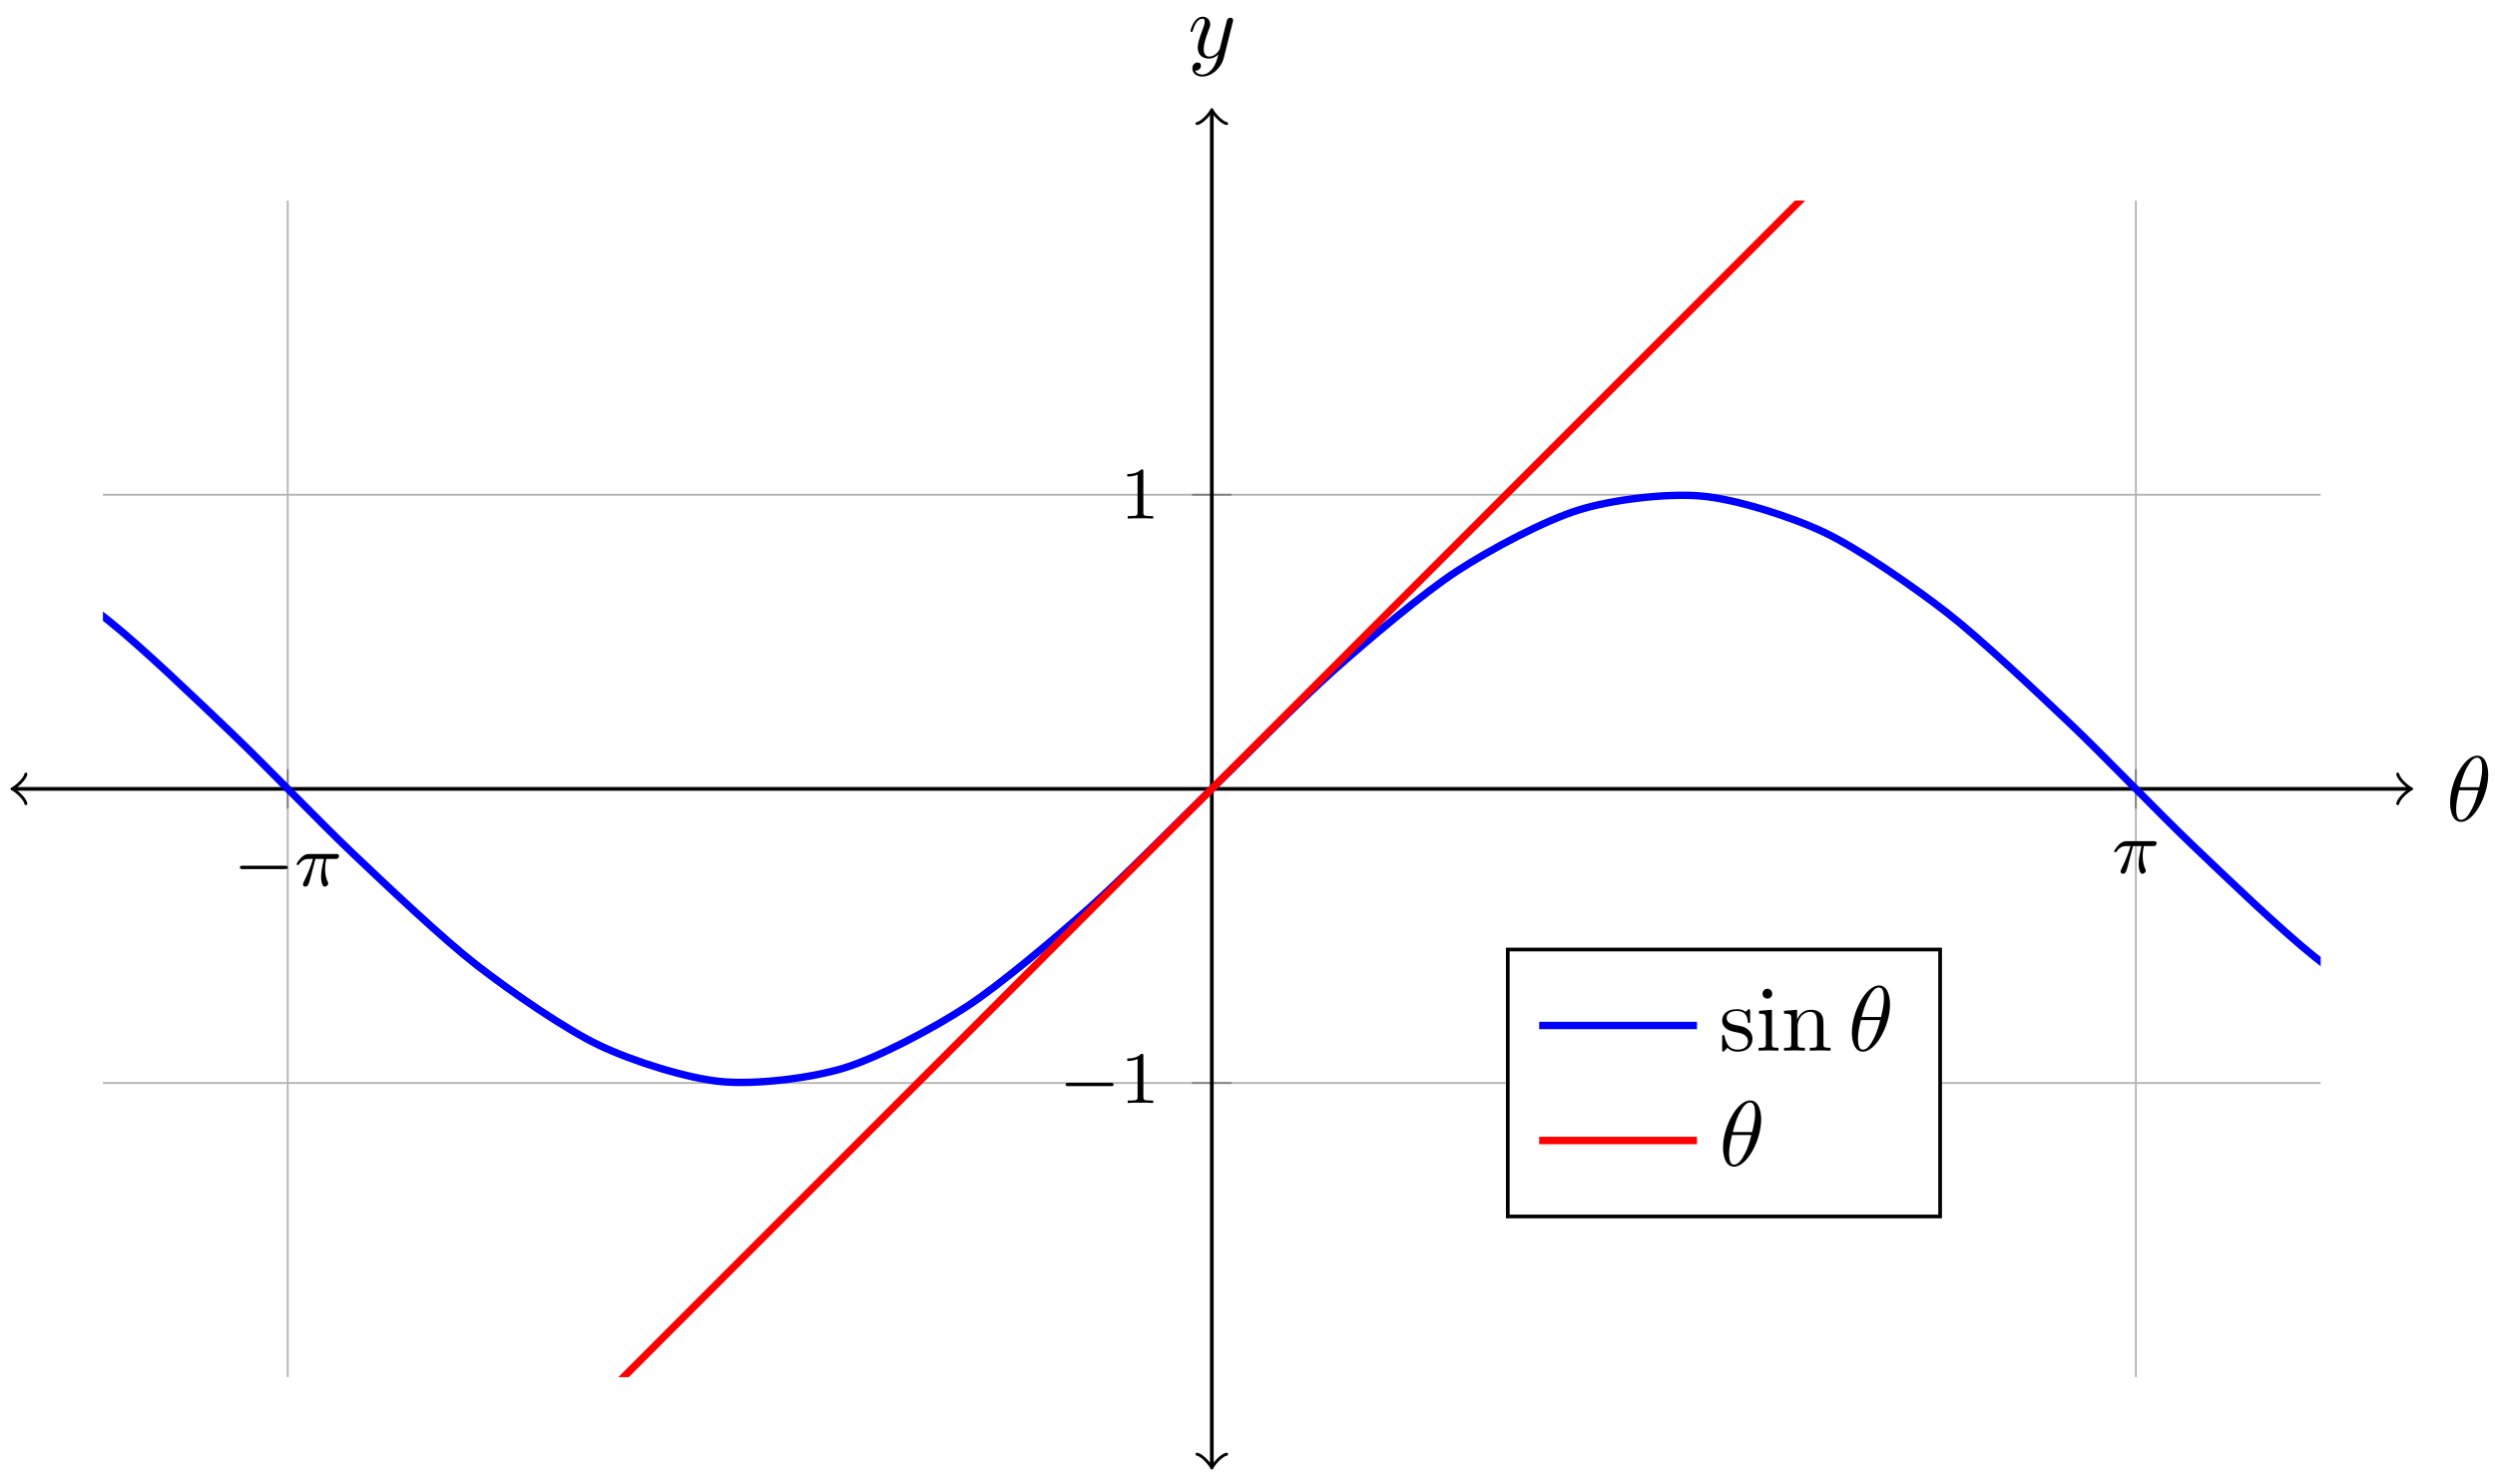
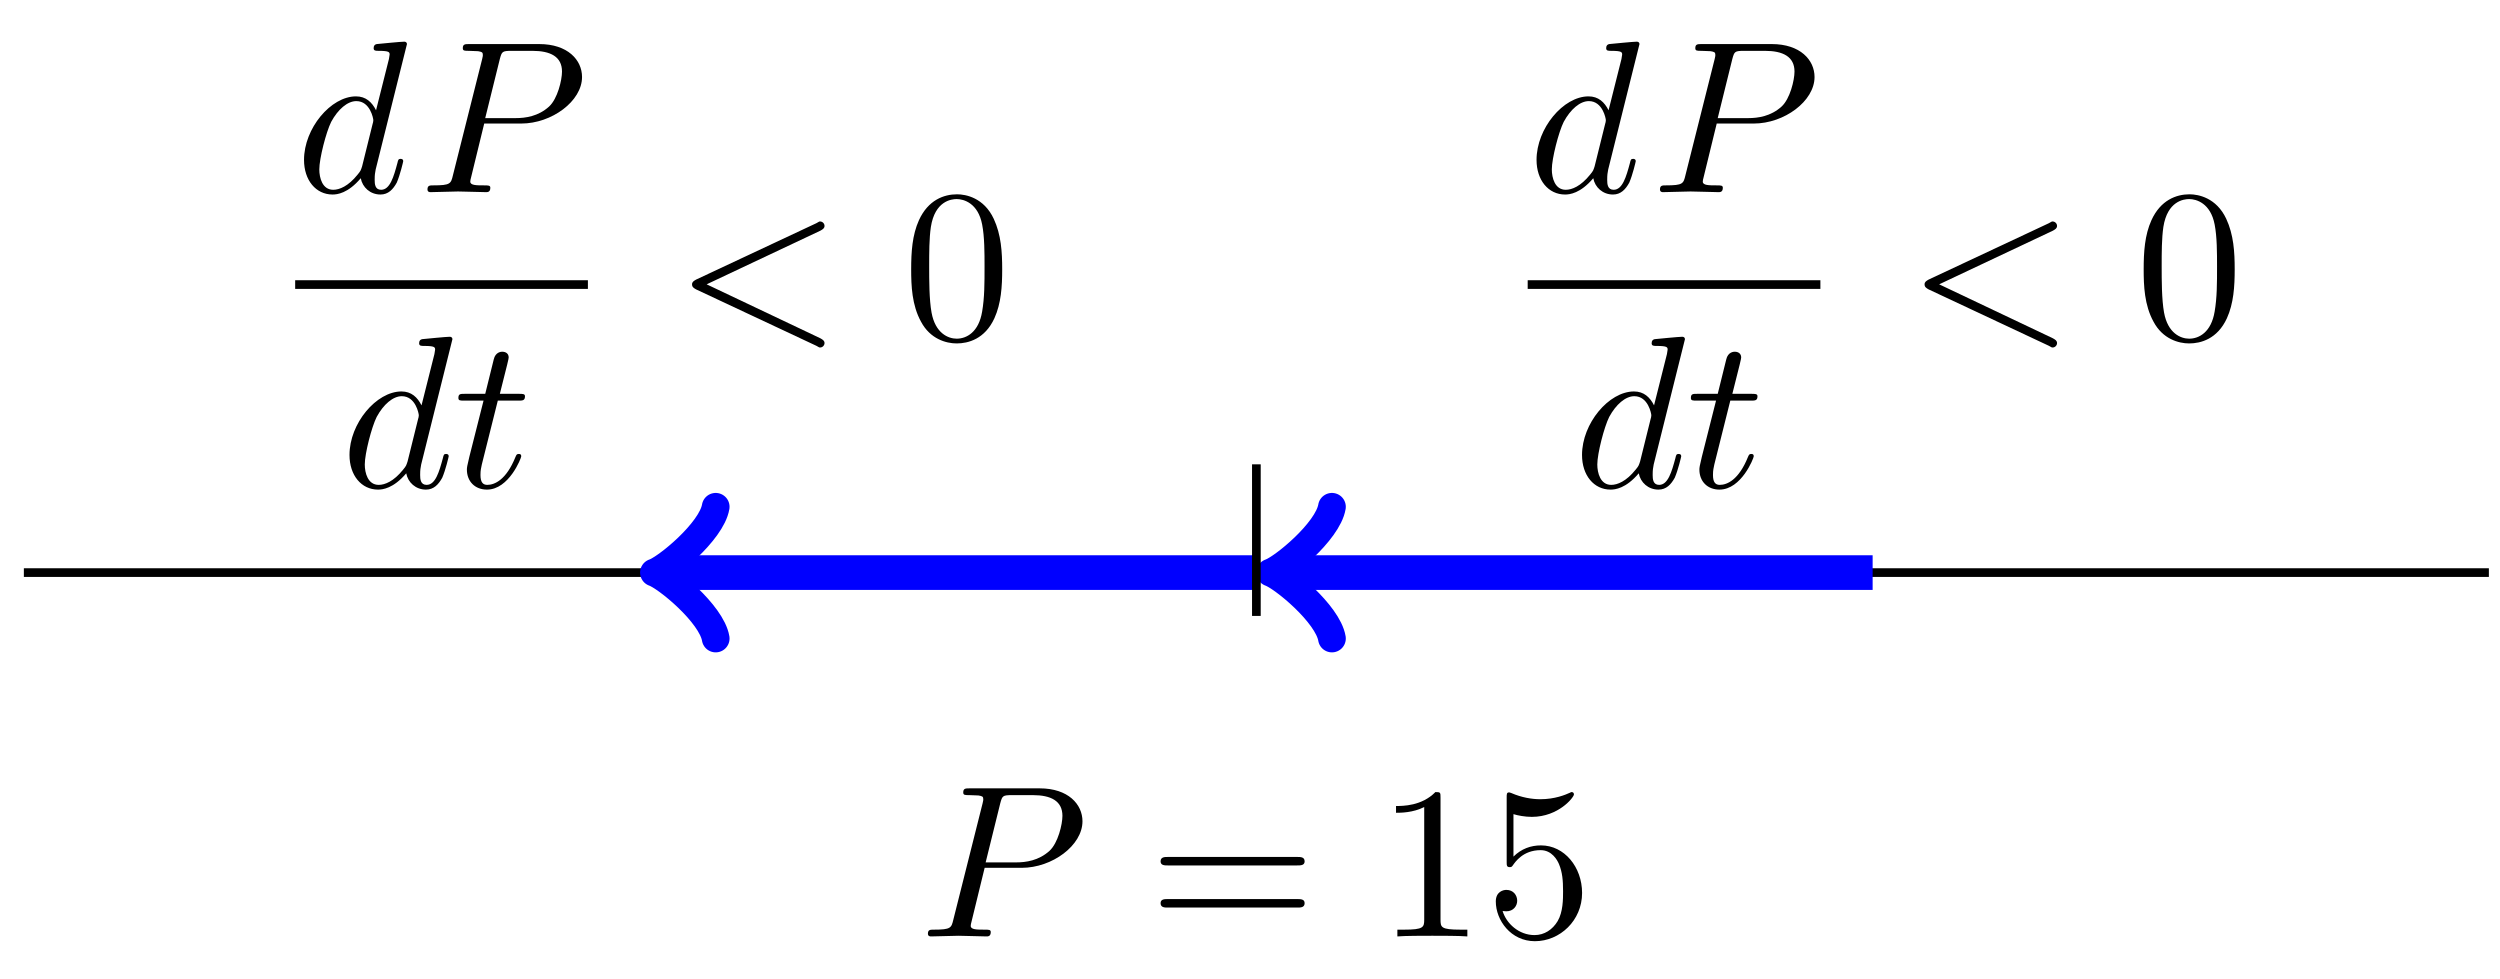
- <svg xmlns="http://www.w3.org/2000/svg" xmlns:xlink="http://www.w3.org/1999/xlink" width="269pt" height="160pt" viewBox="0 0 269 160" version="1.1">
+ <svg xmlns="http://www.w3.org/2000/svg" xmlns:xlink="http://www.w3.org/1999/xlink" width="115pt" height="45pt" viewBox="0 0 115 45" version="1.1">
  <defs>
    <g>
      <symbol overflow="visible" id="glyph0-0">
        <path style="stroke:none;" d="" />
      </symbol>
      <symbol overflow="visible" id="glyph0-1">
-         <path style="stroke:none;" d="M 5.562 -1.812 C 5.703 -1.812 5.875 -1.812 5.875 -1.984 C 5.875 -2.172 5.703 -2.172 5.562 -2.172 L 1 -2.172 C 0.875 -2.172 0.703 -2.172 0.703 -1.984 C 0.703 -1.812 0.875 -1.812 1 -1.812 Z M 5.562 -1.812 " />
+         <path style="stroke:none;" d="M 3.016 -3.156 L 4.719 -3.156 C 6.125 -3.156 7.516 -4.188 7.516 -5.297 C 7.516 -6.078 6.859 -6.812 5.547 -6.812 L 2.328 -6.812 C 2.141 -6.812 2.031 -6.812 2.031 -6.625 C 2.031 -6.5 2.109 -6.5 2.312 -6.5 C 2.438 -6.5 2.625 -6.484 2.734 -6.484 C 2.906 -6.453 2.953 -6.438 2.953 -6.312 C 2.953 -6.281 2.953 -6.25 2.922 -6.125 L 1.578 -0.781 C 1.484 -0.391 1.469 -0.312 0.672 -0.312 C 0.516 -0.312 0.406 -0.312 0.406 -0.125 C 0.406 0 0.516 0 0.547 0 C 0.828 0 1.531 -0.031 1.812 -0.031 C 2.031 -0.031 2.25 -0.016 2.453 -0.016 C 2.672 -0.016 2.891 0 3.094 0 C 3.172 0 3.297 0 3.297 -0.203 C 3.297 -0.312 3.203 -0.312 3.016 -0.312 C 2.656 -0.312 2.375 -0.312 2.375 -0.484 C 2.375 -0.547 2.391 -0.594 2.406 -0.656 Z M 3.734 -6.125 C 3.828 -6.469 3.844 -6.5 4.281 -6.5 L 5.234 -6.5 C 6.062 -6.5 6.594 -6.234 6.594 -5.547 C 6.594 -5.156 6.391 -4.297 6 -3.938 C 5.5 -3.484 4.906 -3.406 4.469 -3.406 L 3.062 -3.406 Z M 3.734 -6.125 " />
+       </symbol>
+       <symbol overflow="visible" id="glyph0-2">
+         <path style="stroke:none;" d="M 5.141 -6.812 C 5.141 -6.812 5.141 -6.922 5.016 -6.922 C 4.859 -6.922 3.922 -6.828 3.75 -6.812 C 3.672 -6.797 3.609 -6.75 3.609 -6.625 C 3.609 -6.5 3.703 -6.5 3.844 -6.5 C 4.328 -6.5 4.344 -6.438 4.344 -6.328 L 4.312 -6.125 L 3.719 -3.766 C 3.531 -4.141 3.25 -4.406 2.797 -4.406 C 1.641 -4.406 0.406 -2.938 0.406 -1.484 C 0.406 -0.547 0.953 0.109 1.719 0.109 C 1.922 0.109 2.422 0.062 3.016 -0.641 C 3.094 -0.219 3.453 0.109 3.922 0.109 C 4.281 0.109 4.5 -0.125 4.672 -0.438 C 4.828 -0.797 4.969 -1.406 4.969 -1.422 C 4.969 -1.531 4.875 -1.531 4.844 -1.531 C 4.75 -1.531 4.734 -1.484 4.703 -1.344 C 4.531 -0.703 4.359 -0.109 3.953 -0.109 C 3.672 -0.109 3.656 -0.375 3.656 -0.562 C 3.656 -0.812 3.672 -0.875 3.703 -1.047 Z M 3.078 -1.188 C 3.016 -1 3.016 -0.984 2.875 -0.812 C 2.438 -0.266 2.031 -0.109 1.75 -0.109 C 1.25 -0.109 1.109 -0.656 1.109 -1.047 C 1.109 -1.547 1.422 -2.766 1.656 -3.234 C 1.969 -3.812 2.406 -4.188 2.812 -4.188 C 3.453 -4.188 3.594 -3.375 3.594 -3.312 C 3.594 -3.25 3.578 -3.188 3.562 -3.141 Z M 3.078 -1.188 " />
+       </symbol>
+       <symbol overflow="visible" id="glyph0-3">
+         <path style="stroke:none;" d="M 2.047 -3.984 L 2.984 -3.984 C 3.188 -3.984 3.297 -3.984 3.297 -4.188 C 3.297 -4.297 3.188 -4.297 3.016 -4.297 L 2.141 -4.297 C 2.5 -5.719 2.547 -5.906 2.547 -5.969 C 2.547 -6.141 2.422 -6.234 2.25 -6.234 C 2.219 -6.234 1.938 -6.234 1.859 -5.875 L 1.469 -4.297 L 0.531 -4.297 C 0.328 -4.297 0.234 -4.297 0.234 -4.109 C 0.234 -3.984 0.312 -3.984 0.516 -3.984 L 1.391 -3.984 C 0.672 -1.156 0.625 -0.984 0.625 -0.812 C 0.625 -0.266 1 0.109 1.547 0.109 C 2.562 0.109 3.125 -1.344 3.125 -1.422 C 3.125 -1.531 3.047 -1.531 3.016 -1.531 C 2.922 -1.531 2.906 -1.5 2.859 -1.391 C 2.438 -0.344 1.906 -0.109 1.562 -0.109 C 1.359 -0.109 1.25 -0.234 1.25 -0.562 C 1.25 -0.812 1.281 -0.875 1.312 -1.047 Z M 2.047 -3.984 " />
+       </symbol>
+       <symbol overflow="visible" id="glyph0-4">
+         <path style="stroke:none;" d="M 6.734 -4.969 C 6.844 -5.031 6.922 -5.078 6.922 -5.188 C 6.922 -5.297 6.828 -5.391 6.719 -5.391 C 6.688 -5.391 6.672 -5.391 6.547 -5.312 L 1.016 -2.719 C 0.906 -2.656 0.828 -2.609 0.828 -2.5 C 0.828 -2.375 0.906 -2.328 1.016 -2.266 L 6.547 0.328 C 6.672 0.406 6.688 0.406 6.719 0.406 C 6.828 0.406 6.922 0.312 6.922 0.203 C 6.922 0.094 6.844 0.047 6.734 -0.016 L 1.5 -2.5 Z M 6.734 -4.969 " />
      </symbol>
      <symbol overflow="visible" id="glyph1-0">
        <path style="stroke:none;" d="" />
      </symbol>
      <symbol overflow="visible" id="glyph1-1">
-         <path style="stroke:none;" d="M 2.266 -2.906 L 3.172 -2.906 C 3.016 -2.188 2.875 -1.594 2.875 -1 C 2.875 -0.953 2.875 -0.609 2.953 -0.312 C 3.062 0.016 3.141 0.078 3.281 0.078 C 3.453 0.078 3.641 -0.078 3.641 -0.266 C 3.641 -0.312 3.641 -0.328 3.609 -0.406 C 3.438 -0.766 3.312 -1.156 3.312 -1.812 C 3.312 -1.984 3.312 -2.328 3.438 -2.906 L 4.406 -2.906 C 4.531 -2.906 4.609 -2.906 4.688 -2.969 C 4.797 -3.062 4.812 -3.156 4.812 -3.219 C 4.812 -3.438 4.609 -3.438 4.484 -3.438 L 1.609 -3.438 C 1.438 -3.438 1.125 -3.438 0.734 -3.047 C 0.453 -2.766 0.234 -2.406 0.234 -2.344 C 0.234 -2.266 0.281 -2.25 0.344 -2.25 C 0.438 -2.25 0.453 -2.266 0.5 -2.328 C 0.891 -2.906 1.359 -2.906 1.531 -2.906 L 2 -2.906 C 1.766 -2.062 1.344 -1.094 1.047 -0.516 C 1 -0.391 0.922 -0.234 0.922 -0.172 C 0.922 0 1.047 0.078 1.172 0.078 C 1.484 0.078 1.562 -0.219 1.734 -0.875 Z M 2.266 -2.906 " />
+         <path style="stroke:none;" d="M 6.844 -3.266 C 7 -3.266 7.188 -3.266 7.188 -3.453 C 7.188 -3.656 7 -3.656 6.859 -3.656 L 0.891 -3.656 C 0.75 -3.656 0.562 -3.656 0.562 -3.453 C 0.562 -3.266 0.75 -3.266 0.891 -3.266 Z M 6.859 -1.328 C 7 -1.328 7.188 -1.328 7.188 -1.531 C 7.188 -1.719 7 -1.719 6.844 -1.719 L 0.891 -1.719 C 0.75 -1.719 0.562 -1.719 0.562 -1.531 C 0.562 -1.328 0.75 -1.328 0.891 -1.328 Z M 6.859 -1.328 " />
      </symbol>
-       <symbol overflow="visible" id="glyph2-0">
-         <path style="stroke:none;" d="" />
+       <symbol overflow="visible" id="glyph1-2">
+         <path style="stroke:none;" d="M 2.938 -6.375 C 2.938 -6.625 2.938 -6.641 2.703 -6.641 C 2.078 -6 1.203 -6 0.891 -6 L 0.891 -5.688 C 1.094 -5.688 1.672 -5.688 2.188 -5.953 L 2.188 -0.781 C 2.188 -0.422 2.156 -0.312 1.266 -0.312 L 0.953 -0.312 L 0.953 0 C 1.297 -0.031 2.156 -0.031 2.562 -0.031 C 2.953 -0.031 3.828 -0.031 4.172 0 L 4.172 -0.312 L 3.859 -0.312 C 2.953 -0.312 2.938 -0.422 2.938 -0.781 Z M 2.938 -6.375 " />
      </symbol>
-       <symbol overflow="visible" id="glyph2-1">
-         <path style="stroke:none;" d="M 2.5 -5.078 C 2.5 -5.297 2.484 -5.297 2.266 -5.297 C 1.938 -4.984 1.516 -4.797 0.766 -4.797 L 0.766 -4.531 C 0.984 -4.531 1.406 -4.531 1.875 -4.734 L 1.875 -0.656 C 1.875 -0.359 1.844 -0.266 1.094 -0.266 L 0.812 -0.266 L 0.812 0 C 1.141 -0.031 1.828 -0.031 2.188 -0.031 C 2.547 -0.031 3.234 -0.031 3.562 0 L 3.562 -0.266 L 3.281 -0.266 C 2.531 -0.266 2.5 -0.359 2.5 -0.656 Z M 2.5 -5.078 " />
+       <symbol overflow="visible" id="glyph1-3">
+         <path style="stroke:none;" d="M 4.469 -2 C 4.469 -3.188 3.656 -4.188 2.578 -4.188 C 2.109 -4.188 1.672 -4.031 1.312 -3.672 L 1.312 -5.625 C 1.516 -5.562 1.844 -5.5 2.156 -5.5 C 3.391 -5.5 4.094 -6.406 4.094 -6.531 C 4.094 -6.594 4.062 -6.641 3.984 -6.641 C 3.984 -6.641 3.953 -6.641 3.906 -6.609 C 3.703 -6.516 3.219 -6.312 2.547 -6.312 C 2.156 -6.312 1.688 -6.391 1.219 -6.594 C 1.141 -6.625 1.125 -6.625 1.109 -6.625 C 1 -6.625 1 -6.547 1 -6.391 L 1 -3.438 C 1 -3.266 1 -3.188 1.141 -3.188 C 1.219 -3.188 1.234 -3.203 1.281 -3.266 C 1.391 -3.422 1.75 -3.969 2.562 -3.969 C 3.078 -3.969 3.328 -3.516 3.406 -3.328 C 3.562 -2.953 3.594 -2.578 3.594 -2.078 C 3.594 -1.719 3.594 -1.125 3.344 -0.703 C 3.109 -0.312 2.734 -0.062 2.281 -0.062 C 1.562 -0.062 0.984 -0.594 0.812 -1.172 C 0.844 -1.172 0.875 -1.156 0.984 -1.156 C 1.312 -1.156 1.484 -1.406 1.484 -1.641 C 1.484 -1.891 1.312 -2.141 0.984 -2.141 C 0.844 -2.141 0.5 -2.062 0.5 -1.609 C 0.5 -0.75 1.188 0.219 2.297 0.219 C 3.453 0.219 4.469 -0.734 4.469 -2 Z M 4.469 -2 " />
      </symbol>
-       <symbol overflow="visible" id="glyph3-0">
-         <path style="stroke:none;" d="" />
-       </symbol>
-       <symbol overflow="visible" id="glyph3-1">
-         <path style="stroke:none;" d="M 4.531 -4.984 C 4.531 -5.641 4.359 -7.031 3.344 -7.031 C 1.953 -7.031 0.422 -4.219 0.422 -1.938 C 0.422 -1 0.703 0.109 1.609 0.109 C 3.016 0.109 4.531 -2.75 4.531 -4.984 Z M 1.469 -3.625 C 1.641 -4.25 1.844 -5.047 2.25 -5.766 C 2.516 -6.25 2.875 -6.812 3.328 -6.812 C 3.812 -6.812 3.875 -6.172 3.875 -5.609 C 3.875 -5.109 3.797 -4.609 3.562 -3.625 Z M 3.469 -3.297 C 3.359 -2.844 3.156 -2 2.766 -1.281 C 2.422 -0.594 2.047 -0.109 1.609 -0.109 C 1.281 -0.109 1.078 -0.406 1.078 -1.328 C 1.078 -1.75 1.141 -2.328 1.391 -3.297 Z M 3.469 -3.297 " />
-       </symbol>
-       <symbol overflow="visible" id="glyph3-2">
-         <path style="stroke:none;" d="M 4.844 -3.797 C 4.891 -3.938 4.891 -3.953 4.891 -4.031 C 4.891 -4.203 4.75 -4.297 4.594 -4.297 C 4.5 -4.297 4.344 -4.234 4.25 -4.094 C 4.234 -4.031 4.141 -3.734 4.109 -3.547 C 4.031 -3.297 3.969 -3.016 3.906 -2.75 L 3.453 -0.953 C 3.422 -0.812 2.984 -0.109 2.328 -0.109 C 1.828 -0.109 1.719 -0.547 1.719 -0.922 C 1.719 -1.375 1.891 -2 2.219 -2.875 C 2.375 -3.281 2.422 -3.391 2.422 -3.594 C 2.422 -4.031 2.109 -4.406 1.609 -4.406 C 0.656 -4.406 0.297 -2.953 0.297 -2.875 C 0.297 -2.766 0.391 -2.766 0.406 -2.766 C 0.516 -2.766 0.516 -2.797 0.562 -2.953 C 0.844 -3.891 1.234 -4.188 1.578 -4.188 C 1.656 -4.188 1.828 -4.188 1.828 -3.875 C 1.828 -3.625 1.719 -3.359 1.656 -3.172 C 1.25 -2.109 1.078 -1.547 1.078 -1.078 C 1.078 -0.188 1.703 0.109 2.297 0.109 C 2.688 0.109 3.016 -0.062 3.297 -0.344 C 3.172 0.172 3.047 0.672 2.656 1.203 C 2.391 1.531 2.016 1.828 1.562 1.828 C 1.422 1.828 0.969 1.797 0.797 1.406 C 0.953 1.406 1.094 1.406 1.219 1.281 C 1.328 1.203 1.422 1.062 1.422 0.875 C 1.422 0.562 1.156 0.531 1.062 0.531 C 0.828 0.531 0.5 0.688 0.5 1.172 C 0.5 1.672 0.938 2.047 1.562 2.047 C 2.578 2.047 3.609 1.141 3.891 0.016 Z M 4.844 -3.797 " />
-       </symbol>
-       <symbol overflow="visible" id="glyph4-0">
-         <path style="stroke:none;" d="" />
-       </symbol>
-       <symbol overflow="visible" id="glyph4-1">
-         <path style="stroke:none;" d="M 2.078 -1.938 C 2.297 -1.891 3.109 -1.734 3.109 -1.016 C 3.109 -0.516 2.766 -0.109 1.984 -0.109 C 1.141 -0.109 0.781 -0.672 0.594 -1.531 C 0.562 -1.656 0.562 -1.688 0.453 -1.688 C 0.328 -1.688 0.328 -1.625 0.328 -1.453 L 0.328 -0.125 C 0.328 0.047 0.328 0.109 0.438 0.109 C 0.484 0.109 0.5 0.094 0.688 -0.094 C 0.703 -0.109 0.703 -0.125 0.891 -0.312 C 1.328 0.094 1.781 0.109 1.984 0.109 C 3.125 0.109 3.594 -0.562 3.594 -1.281 C 3.594 -1.797 3.297 -2.109 3.172 -2.219 C 2.844 -2.547 2.453 -2.625 2.031 -2.703 C 1.469 -2.812 0.812 -2.938 0.812 -3.516 C 0.812 -3.875 1.062 -4.281 1.922 -4.281 C 3.016 -4.281 3.078 -3.375 3.094 -3.078 C 3.094 -2.984 3.188 -2.984 3.203 -2.984 C 3.344 -2.984 3.344 -3.031 3.344 -3.219 L 3.344 -4.234 C 3.344 -4.391 3.344 -4.469 3.234 -4.469 C 3.188 -4.469 3.156 -4.469 3.031 -4.344 C 3 -4.312 2.906 -4.219 2.859 -4.188 C 2.484 -4.469 2.078 -4.469 1.922 -4.469 C 0.703 -4.469 0.328 -3.797 0.328 -3.234 C 0.328 -2.891 0.484 -2.609 0.75 -2.391 C 1.078 -2.141 1.359 -2.078 2.078 -1.938 Z M 2.078 -1.938 " />
-       </symbol>
-       <symbol overflow="visible" id="glyph4-2">
-         <path style="stroke:none;" d="M 1.766 -4.406 L 0.375 -4.297 L 0.375 -3.984 C 1.016 -3.984 1.109 -3.922 1.109 -3.438 L 1.109 -0.75 C 1.109 -0.312 1 -0.312 0.328 -0.312 L 0.328 0 C 0.641 -0.016 1.188 -0.031 1.422 -0.031 C 1.781 -0.031 2.125 -0.016 2.469 0 L 2.469 -0.312 C 1.797 -0.312 1.766 -0.359 1.766 -0.75 Z M 1.797 -6.141 C 1.797 -6.453 1.562 -6.672 1.281 -6.672 C 0.969 -6.672 0.75 -6.406 0.75 -6.141 C 0.75 -5.875 0.969 -5.609 1.281 -5.609 C 1.562 -5.609 1.797 -5.828 1.797 -6.141 Z M 1.797 -6.141 " />
-       </symbol>
-       <symbol overflow="visible" id="glyph4-3">
-         <path style="stroke:none;" d="M 1.094 -3.422 L 1.094 -0.75 C 1.094 -0.312 0.984 -0.312 0.312 -0.312 L 0.312 0 C 0.672 -0.016 1.172 -0.031 1.453 -0.031 C 1.703 -0.031 2.219 -0.016 2.562 0 L 2.562 -0.312 C 1.891 -0.312 1.781 -0.312 1.781 -0.75 L 1.781 -2.594 C 1.781 -3.625 2.5 -4.188 3.125 -4.188 C 3.766 -4.188 3.875 -3.656 3.875 -3.078 L 3.875 -0.75 C 3.875 -0.312 3.766 -0.312 3.094 -0.312 L 3.094 0 C 3.438 -0.016 3.953 -0.031 4.219 -0.031 C 4.469 -0.031 5 -0.016 5.328 0 L 5.328 -0.312 C 4.812 -0.312 4.562 -0.312 4.562 -0.609 L 4.562 -2.516 C 4.562 -3.375 4.562 -3.672 4.25 -4.031 C 4.109 -4.203 3.781 -4.406 3.203 -4.406 C 2.469 -4.406 2 -3.984 1.719 -3.359 L 1.719 -4.406 L 0.312 -4.297 L 0.312 -3.984 C 1.016 -3.984 1.094 -3.922 1.094 -3.422 Z M 1.094 -3.422 " />
+       <symbol overflow="visible" id="glyph1-4">
+         <path style="stroke:none;" d="M 4.578 -3.188 C 4.578 -3.984 4.531 -4.781 4.188 -5.516 C 3.734 -6.484 2.906 -6.641 2.5 -6.641 C 1.891 -6.641 1.172 -6.375 0.75 -5.453 C 0.438 -4.766 0.391 -3.984 0.391 -3.188 C 0.391 -2.438 0.422 -1.547 0.844 -0.781 C 1.266 0.016 2 0.219 2.484 0.219 C 3.016 0.219 3.781 0.016 4.219 -0.938 C 4.531 -1.625 4.578 -2.406 4.578 -3.188 Z M 2.484 0 C 2.094 0 1.5 -0.25 1.328 -1.203 C 1.219 -1.797 1.219 -2.719 1.219 -3.312 C 1.219 -3.953 1.219 -4.609 1.297 -5.141 C 1.484 -6.328 2.234 -6.422 2.484 -6.422 C 2.812 -6.422 3.469 -6.234 3.656 -5.25 C 3.766 -4.688 3.766 -3.938 3.766 -3.312 C 3.766 -2.562 3.766 -1.891 3.656 -1.25 C 3.5 -0.297 2.938 0 2.484 0 Z M 2.484 0 " />
      </symbol>
    </g>
-     <clipPath id="clip1">
-       <path d="M 11.098 42 L 250.207 42 L 250.207 128 L 11.098 128 Z M 11.098 42 " />
-     </clipPath>
-     <clipPath id="clip2">
-       <path d="M 11.098 21.629 L 250.207 21.629 L 250.207 148.48 L 11.098 148.48 Z M 11.098 21.629 " />
-     </clipPath>
  </defs>
  <g id="surface1">
-     <path style="fill:none;stroke-width:0.1;stroke-linecap:butt;stroke-linejoin:miter;stroke:rgb(84.999%,84.999%,84.999%);stroke-opacity:1;stroke-miterlimit:10;" d="M 158.565 -0.001 L 158.565 126.85 " transform="matrix(1,0,0,-1,-27.913,148.479)" />
-     <path style="fill:none;stroke-width:0.199;stroke-linecap:butt;stroke-linejoin:miter;stroke:rgb(70%,70%,70%);stroke-opacity:1;stroke-miterlimit:10;" d="M 58.936 -0.001 L 58.936 126.85 M 258.194 -0.001 L 258.194 126.85 " transform="matrix(1,0,0,-1,-27.913,148.479)" />
-     <path style="fill:none;stroke-width:0.1;stroke-linecap:butt;stroke-linejoin:miter;stroke:rgb(84.999%,84.999%,84.999%);stroke-opacity:1;stroke-miterlimit:10;" d="M 39.011 63.424 L 278.12 63.424 " transform="matrix(1,0,0,-1,-27.913,148.479)" />
-     <path style="fill:none;stroke-width:0.199;stroke-linecap:butt;stroke-linejoin:miter;stroke:rgb(70%,70%,70%);stroke-opacity:1;stroke-miterlimit:10;" d="M 39.011 31.713 L 278.12 31.713 M 39.011 95.139 L 278.12 95.139 " transform="matrix(1,0,0,-1,-27.913,148.479)" />
-     <path style="fill:none;stroke-width:0.199;stroke-linecap:butt;stroke-linejoin:miter;stroke:rgb(50%,50%,50%);stroke-opacity:1;stroke-miterlimit:10;" d="M 158.565 62.006 L 158.565 64.842 " transform="matrix(1,0,0,-1,-27.913,148.479)" />
-     <path style="fill:none;stroke-width:0.199;stroke-linecap:butt;stroke-linejoin:miter;stroke:rgb(50%,50%,50%);stroke-opacity:1;stroke-miterlimit:10;" d="M 58.936 61.299 L 58.936 65.553 M 258.194 61.299 L 258.194 65.553 " transform="matrix(1,0,0,-1,-27.913,148.479)" />
-     <path style="fill:none;stroke-width:0.199;stroke-linecap:butt;stroke-linejoin:miter;stroke:rgb(50%,50%,50%);stroke-opacity:1;stroke-miterlimit:10;" d="M 157.147 63.424 L 159.983 63.424 " transform="matrix(1,0,0,-1,-27.913,148.479)" />
-     <path style="fill:none;stroke-width:0.199;stroke-linecap:butt;stroke-linejoin:miter;stroke:rgb(50%,50%,50%);stroke-opacity:1;stroke-miterlimit:10;" d="M 156.436 31.713 L 160.69 31.713 M 156.436 95.139 L 160.69 95.139 " transform="matrix(1,0,0,-1,-27.913,148.479)" />
-     <path style="fill:none;stroke-width:0.399;stroke-linecap:butt;stroke-linejoin:miter;stroke:rgb(0%,0%,0%);stroke-opacity:1;stroke-miterlimit:10;" d="M 29.507 63.424 L 287.624 63.424 " transform="matrix(1,0,0,-1,-27.913,148.479)" />
-     <path style="fill:none;stroke-width:0.319;stroke-linecap:round;stroke-linejoin:round;stroke:rgb(0%,0%,0%);stroke-opacity:1;stroke-miterlimit:10;" d="M -1.197 1.595 C -1.095 0.997 -0.002 0.099 0.299 0.001 C -0.002 -0.1 -1.095 -0.995 -1.197 -1.592 " transform="matrix(-1,0,0,1,1.59211,85.05331)" />
-     <path style="fill:none;stroke-width:0.319;stroke-linecap:round;stroke-linejoin:round;stroke:rgb(0%,0%,0%);stroke-opacity:1;stroke-miterlimit:10;" d="M -1.195 1.592 C -1.097 0.995 0.001 0.1 0.297 -0.001 C 0.001 -0.099 -1.097 -0.997 -1.195 -1.595 " transform="matrix(1,0,0,-1,259.7103,85.05331)" />
-     <path style="fill:none;stroke-width:0.399;stroke-linecap:butt;stroke-linejoin:miter;stroke:rgb(0%,0%,0%);stroke-opacity:1;stroke-miterlimit:10;" d="M 158.565 -9.505 L 158.565 136.354 " transform="matrix(1,0,0,-1,-27.913,148.479)" />
-     <path style="fill:none;stroke-width:0.319;stroke-linecap:round;stroke-linejoin:round;stroke:rgb(0%,0%,0%);stroke-opacity:1;stroke-miterlimit:10;" d="M -1.194 1.595 C -1.097 0.997 0.001 0.099 0.298 0.001 C 0.001 -0.1 -1.097 -0.995 -1.194 -1.593 " transform="matrix(0,1,1,0,130.6512,157.9835)" />
-     <path style="fill:none;stroke-width:0.319;stroke-linecap:round;stroke-linejoin:round;stroke:rgb(0%,0%,0%);stroke-opacity:1;stroke-miterlimit:10;" d="M -1.197 1.593 C -1.096 0.995 -0.002 0.1 0.299 -0.001 C -0.002 -0.099 -1.096 -0.997 -1.197 -1.595 " transform="matrix(0,-1,-1,0,130.6512,12.12313)" />
+     <path style="fill:none;stroke-width:0.399;stroke-linecap:butt;stroke-linejoin:miter;stroke:rgb(0%,0%,0%);stroke-opacity:1;stroke-miterlimit:10;" d="M 0.001 0.001 L 113.388 0.001 " transform="matrix(1.00003,0,0,-1.00003,1.096493,26.3404)" />
+     <path style="fill:none;stroke-width:1.594;stroke-linecap:butt;stroke-linejoin:miter;stroke:rgb(0%,0%,100%);stroke-opacity:1;stroke-miterlimit:10;" d="M 29.551 0.001 L 56.695 0.001 " transform="matrix(1.00003,0,0,-1.00003,1.096493,26.3404)" />
+     <path style="fill:none;stroke-width:1.275;stroke-linecap:round;stroke-linejoin:round;stroke:rgb(0%,0%,100%);stroke-opacity:1;stroke-miterlimit:10;" d="M -2.272 3.031 C -2.081 1.894 0.001 0.191 0.568 -0.001 C 0.001 -0.188 -2.081 -1.891 -2.272 -3.028 " transform="matrix(-1.00003,0,0,1.00003,30.64968,26.3404)" />
+     <path style="fill:none;stroke-width:1.594;stroke-linecap:butt;stroke-linejoin:miter;stroke:rgb(0%,0%,100%);stroke-opacity:1;stroke-miterlimit:10;" d="M 57.898 0.001 L 85.042 0.001 " transform="matrix(1.00003,0,0,-1.00003,1.096493,26.3404)" />
+     <path style="fill:none;stroke-width:1.275;stroke-linecap:round;stroke-linejoin:round;stroke:rgb(0%,0%,100%);stroke-opacity:1;stroke-miterlimit:10;" d="M -2.272 3.031 C -2.081 1.894 0.001 0.191 0.568 -0.001 C 0.001 -0.188 -2.081 -1.891 -2.272 -3.028 " transform="matrix(-1.00003,0,0,1.00003,58.99734,26.3404)" />
+     <path style="fill:none;stroke-width:0.399;stroke-linecap:butt;stroke-linejoin:miter;stroke:rgb(0%,0%,0%);stroke-opacity:1;stroke-miterlimit:10;" d="M 56.695 4.981 L 56.695 -1.992 " transform="matrix(1.00003,0,0,-1.00003,1.096493,26.3404)" />
+     <path style=" stroke:none;fill-rule:nonzero;fill:rgb(100%,100%,100%);fill-opacity:1;" d="M 38.957 46.398 L 76.625 46.398 L 76.625 32.945 L 38.957 32.945 Z M 38.957 46.398 " />
    <g style="fill:rgb(0%,0%,0%);fill-opacity:1;">
-       <use xlink:href="#glyph0-1" x="25.155" y="95.514" />
+       <use xlink:href="#glyph0-1" x="42.278" y="43.076" />
    </g>
    <g style="fill:rgb(0%,0%,0%);fill-opacity:1;">
-       <use xlink:href="#glyph1-1" x="31.742" y="95.514" />
+       <use xlink:href="#glyph1-1" x="52.825" y="43.076" />
    </g>
    <g style="fill:rgb(0%,0%,0%);fill-opacity:1;">
-       <use xlink:href="#glyph1-1" x="227.706" y="94.131" />
+       <use xlink:href="#glyph1-2" x="63.326" y="43.076" />
+       <use xlink:href="#glyph1-3" x="68.307" y="43.076" />
    </g>
    <g style="fill:rgb(0%,0%,0%);fill-opacity:1;">
-       <use xlink:href="#glyph0-1" x="114.185" y="118.919" />
+       <use xlink:href="#glyph0-2" x="13.579" y="8.839" />
    </g>
    <g style="fill:rgb(0%,0%,0%);fill-opacity:1;">
-       <use xlink:href="#glyph2-1" x="120.772" y="118.919" />
+       <use xlink:href="#glyph0-1" x="19.258" y="8.839" />
+     </g>
+     <path style="fill:none;stroke-width:0.399;stroke-linecap:butt;stroke-linejoin:miter;stroke:rgb(0%,0%,0%);stroke-opacity:1;stroke-miterlimit:10;" d="M 84.29 -10.852 L 97.755 -10.852 " transform="matrix(1.00003,0,0,-1.00003,-70.71466,2.237677)" />
+     <g style="fill:rgb(0%,0%,0%);fill-opacity:1;">
+       <use xlink:href="#glyph0-2" x="15.671" y="22.413" />
+       <use xlink:href="#glyph0-3" x="20.852" y="22.413" />
    </g>
    <g style="fill:rgb(0%,0%,0%);fill-opacity:1;">
-       <use xlink:href="#glyph2-1" x="120.771" y="55.909" />
-     </g>
-     <g clip-path="url(#clip1)" clip-rule="nonzero">
-       <path style="fill:none;stroke-width:0.797;stroke-linecap:butt;stroke-linejoin:miter;stroke:rgb(0%,0%,100%);stroke-opacity:1;stroke-miterlimit:10;" d="M -0.001 93.834 C -0.001 93.834 9.546 95.331 13.214 94.874 C 16.882 94.416 22.761 92.381 26.429 90.53 C 30.093 88.682 35.975 84.475 39.64 81.549 C 43.308 78.627 49.186 72.967 52.854 69.471 C 56.522 65.975 62.401 59.827 66.069 56.354 C 69.733 52.881 75.612 47.303 79.28 44.448 C 82.948 41.596 88.827 37.538 92.495 35.791 C 96.159 34.041 102.042 32.202 105.706 31.862 C 109.374 31.518 115.253 32.209 118.921 33.331 C 122.589 34.456 128.468 37.557 132.136 39.952 C 135.8 42.346 141.683 47.334 145.347 50.588 C 149.015 53.846 154.893 59.862 158.561 63.424 C 162.229 66.983 168.108 73.002 171.776 76.256 C 175.44 79.514 181.323 84.502 184.987 86.897 C 188.655 89.291 194.534 92.397 198.202 93.518 C 201.87 94.643 207.749 95.331 211.417 94.991 C 215.081 94.651 220.964 92.811 224.628 91.065 C 228.296 89.319 234.175 85.26 237.843 82.409 C 241.511 79.553 247.39 73.975 251.058 70.502 C 254.722 67.03 260.604 60.881 264.268 57.385 C 267.936 53.889 273.815 48.225 277.483 45.303 C 281.151 42.381 287.03 38.17 290.698 36.323 C 294.362 34.475 300.245 32.436 303.909 31.979 C 307.577 31.522 317.124 33.014 317.124 33.014 " transform="matrix(1,0,0,-1,-27.913,148.479)" />
-     </g>
-     <g clip-path="url(#clip2)" clip-rule="nonzero">
-       <path style="fill:none;stroke-width:0.797;stroke-linecap:butt;stroke-linejoin:miter;stroke:rgb(100%,0%,0%);stroke-opacity:1;stroke-miterlimit:10;" d="M -0.001 -95.138 C -0.001 -95.138 9.546 -85.591 13.214 -81.923 C 16.882 -78.259 22.761 -72.376 26.429 -68.712 C 30.093 -65.044 35.975 -59.166 39.64 -55.498 C 43.308 -51.83 49.186 -45.951 52.854 -42.283 C 56.522 -38.619 62.401 -32.74 66.069 -29.072 C 69.733 -25.404 75.612 -19.525 79.28 -15.857 C 82.948 -12.193 88.827 -6.31 92.495 -2.646 C 96.159 1.022 102.042 6.901 105.706 10.569 C 109.374 14.237 115.253 20.116 118.921 23.784 C 122.589 27.448 128.468 33.331 132.136 36.995 C 135.8 40.663 141.683 46.541 145.347 50.209 C 149.015 53.877 154.893 59.756 158.561 63.424 C 162.229 67.088 168.108 72.971 171.776 76.635 C 175.44 80.303 181.323 86.182 184.987 89.85 C 188.655 93.518 194.534 99.397 198.202 103.065 C 201.87 106.729 207.749 112.612 211.417 116.276 C 215.081 119.944 220.964 125.823 224.628 129.491 C 228.296 133.159 234.175 139.038 237.843 142.706 C 241.511 146.37 247.39 152.252 251.058 155.917 C 254.722 159.584 260.604 165.463 264.268 169.131 C 267.936 172.799 273.815 178.678 277.483 182.346 C 281.151 186.01 287.03 191.893 290.698 195.557 C 294.362 199.225 300.245 205.104 303.909 208.772 C 307.577 212.44 317.124 221.983 317.124 221.983 " transform="matrix(1,0,0,-1,-27.913,148.479)" />
+       <use xlink:href="#glyph0-4" x="31.006" y="15.579" />
    </g>
    <g style="fill:rgb(0%,0%,0%);fill-opacity:1;">
-       <use xlink:href="#glyph3-1" x="263.738" y="88.502" />
+       <use xlink:href="#glyph1-4" x="41.523" y="15.579" />
    </g>
    <g style="fill:rgb(0%,0%,0%);fill-opacity:1;">
-       <use xlink:href="#glyph3-2" x="128.058" y="6.208" />
-     </g>
-     <path style="fill-rule:nonzero;fill:rgb(100%,100%,100%);fill-opacity:1;stroke-width:0.399;stroke-linecap:butt;stroke-linejoin:miter;stroke:rgb(0%,0%,0%);stroke-opacity:1;stroke-miterlimit:10;" d="M 190.476 17.323 L 237.089 17.323 L 237.089 46.104 L 190.476 46.104 Z M 190.476 17.323 " transform="matrix(1,0,0,-1,-27.913,148.479)" />
-     <path style="fill:none;stroke-width:0.797;stroke-linecap:butt;stroke-linejoin:miter;stroke:rgb(0%,0%,100%);stroke-opacity:1;stroke-miterlimit:10;" d="M -0.002 0.001 C -0.002 0.001 6.143 0.001 8.506 0.001 C 10.865 0.001 17.01 0.001 17.01 0.001 " transform="matrix(1,0,0,-1,165.951,110.567)" />
-     <g style="fill:rgb(0%,0%,0%);fill-opacity:1;">
-       <use xlink:href="#glyph4-1" x="185.35" y="113.279" />
-       <use xlink:href="#glyph4-2" x="189.275" y="113.279" />
-       <use xlink:href="#glyph4-3" x="192.035" y="113.279" />
+       <use xlink:href="#glyph0-2" x="70.275" y="8.839" />
    </g>
    <g style="fill:rgb(0%,0%,0%);fill-opacity:1;">
-       <use xlink:href="#glyph3-1" x="199.242" y="113.279" />
+       <use xlink:href="#glyph0-1" x="75.953" y="8.839" />
    </g>
-     <path style="fill:none;stroke-width:0.797;stroke-linecap:butt;stroke-linejoin:miter;stroke:rgb(100%,0%,0%);stroke-opacity:1;stroke-miterlimit:10;" d="M -0.002 0 C -0.002 0 6.143 0 8.506 0 C 10.865 0 17.01 0 17.01 0 " transform="matrix(1,0,0,-1,165.951,122.965)" />
+     <path style="fill:none;stroke-width:0.399;stroke-linecap:butt;stroke-linejoin:miter;stroke:rgb(0%,0%,0%);stroke-opacity:1;stroke-miterlimit:10;" d="M 84.29 -10.852 L 97.754 -10.852 " transform="matrix(1.00003,0,0,-1.00003,-14.01896,2.237677)" />
    <g style="fill:rgb(0%,0%,0%);fill-opacity:1;">
-       <use xlink:href="#glyph3-1" x="185.35" y="125.677" />
+       <use xlink:href="#glyph0-2" x="72.367" y="22.413" />
+       <use xlink:href="#glyph0-3" x="77.547" y="22.413" />
+     </g>
+     <g style="fill:rgb(0%,0%,0%);fill-opacity:1;">
+       <use xlink:href="#glyph0-4" x="87.702" y="15.579" />
+     </g>
+     <g style="fill:rgb(0%,0%,0%);fill-opacity:1;">
+       <use xlink:href="#glyph1-4" x="98.218" y="15.579" />
    </g>
  </g>
</svg>
